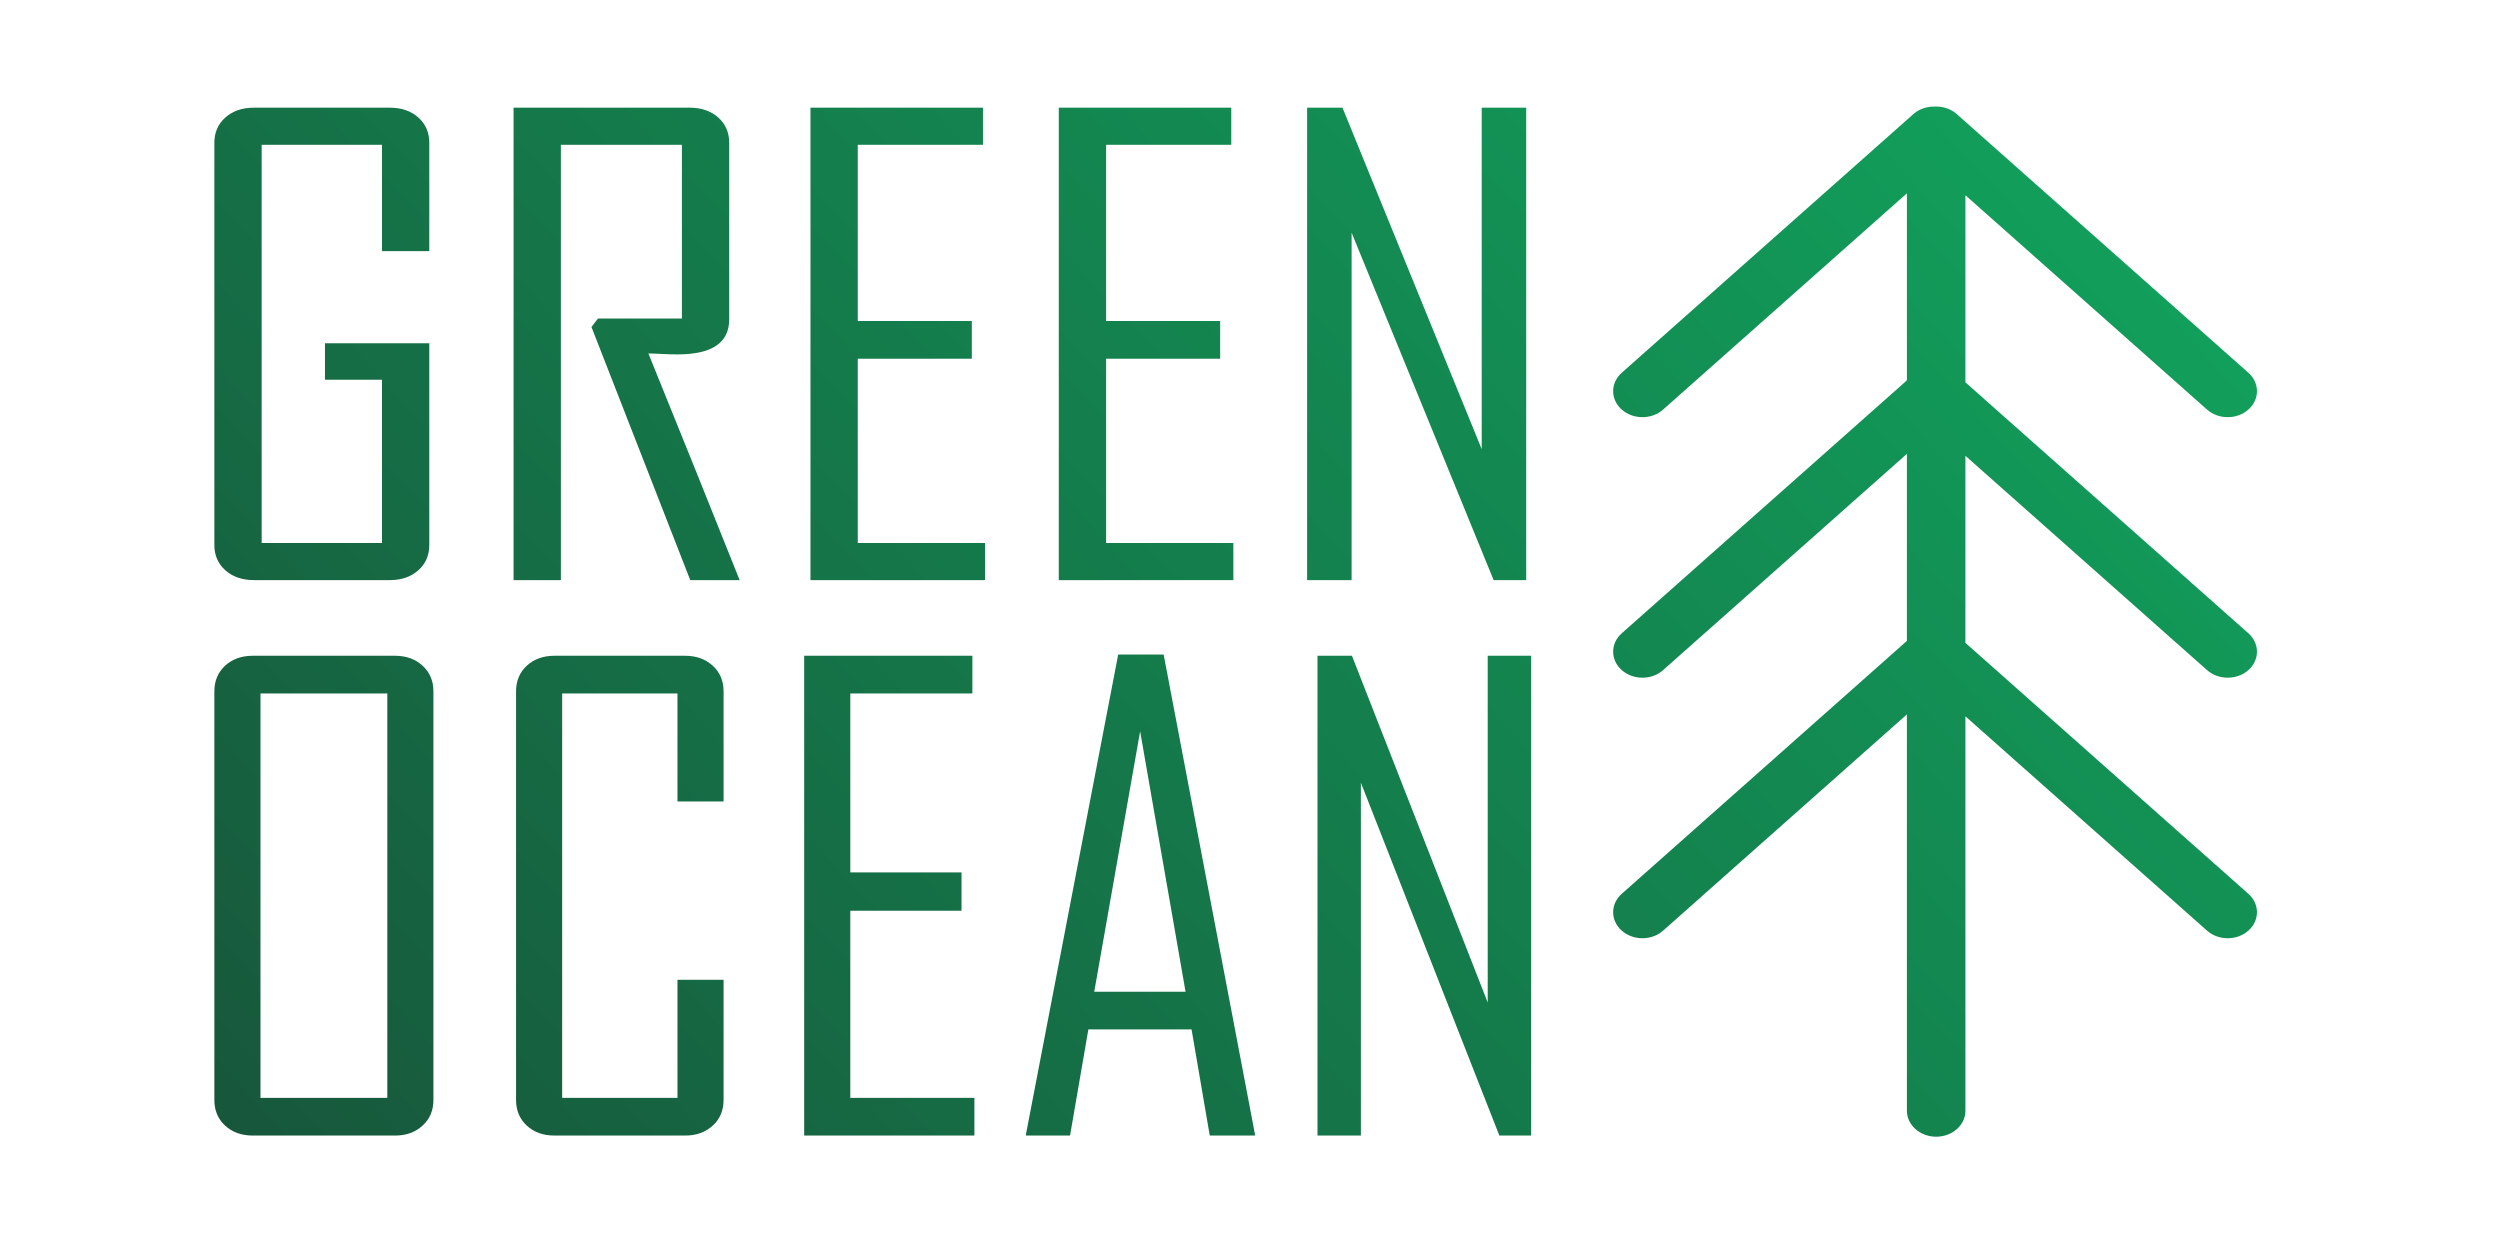
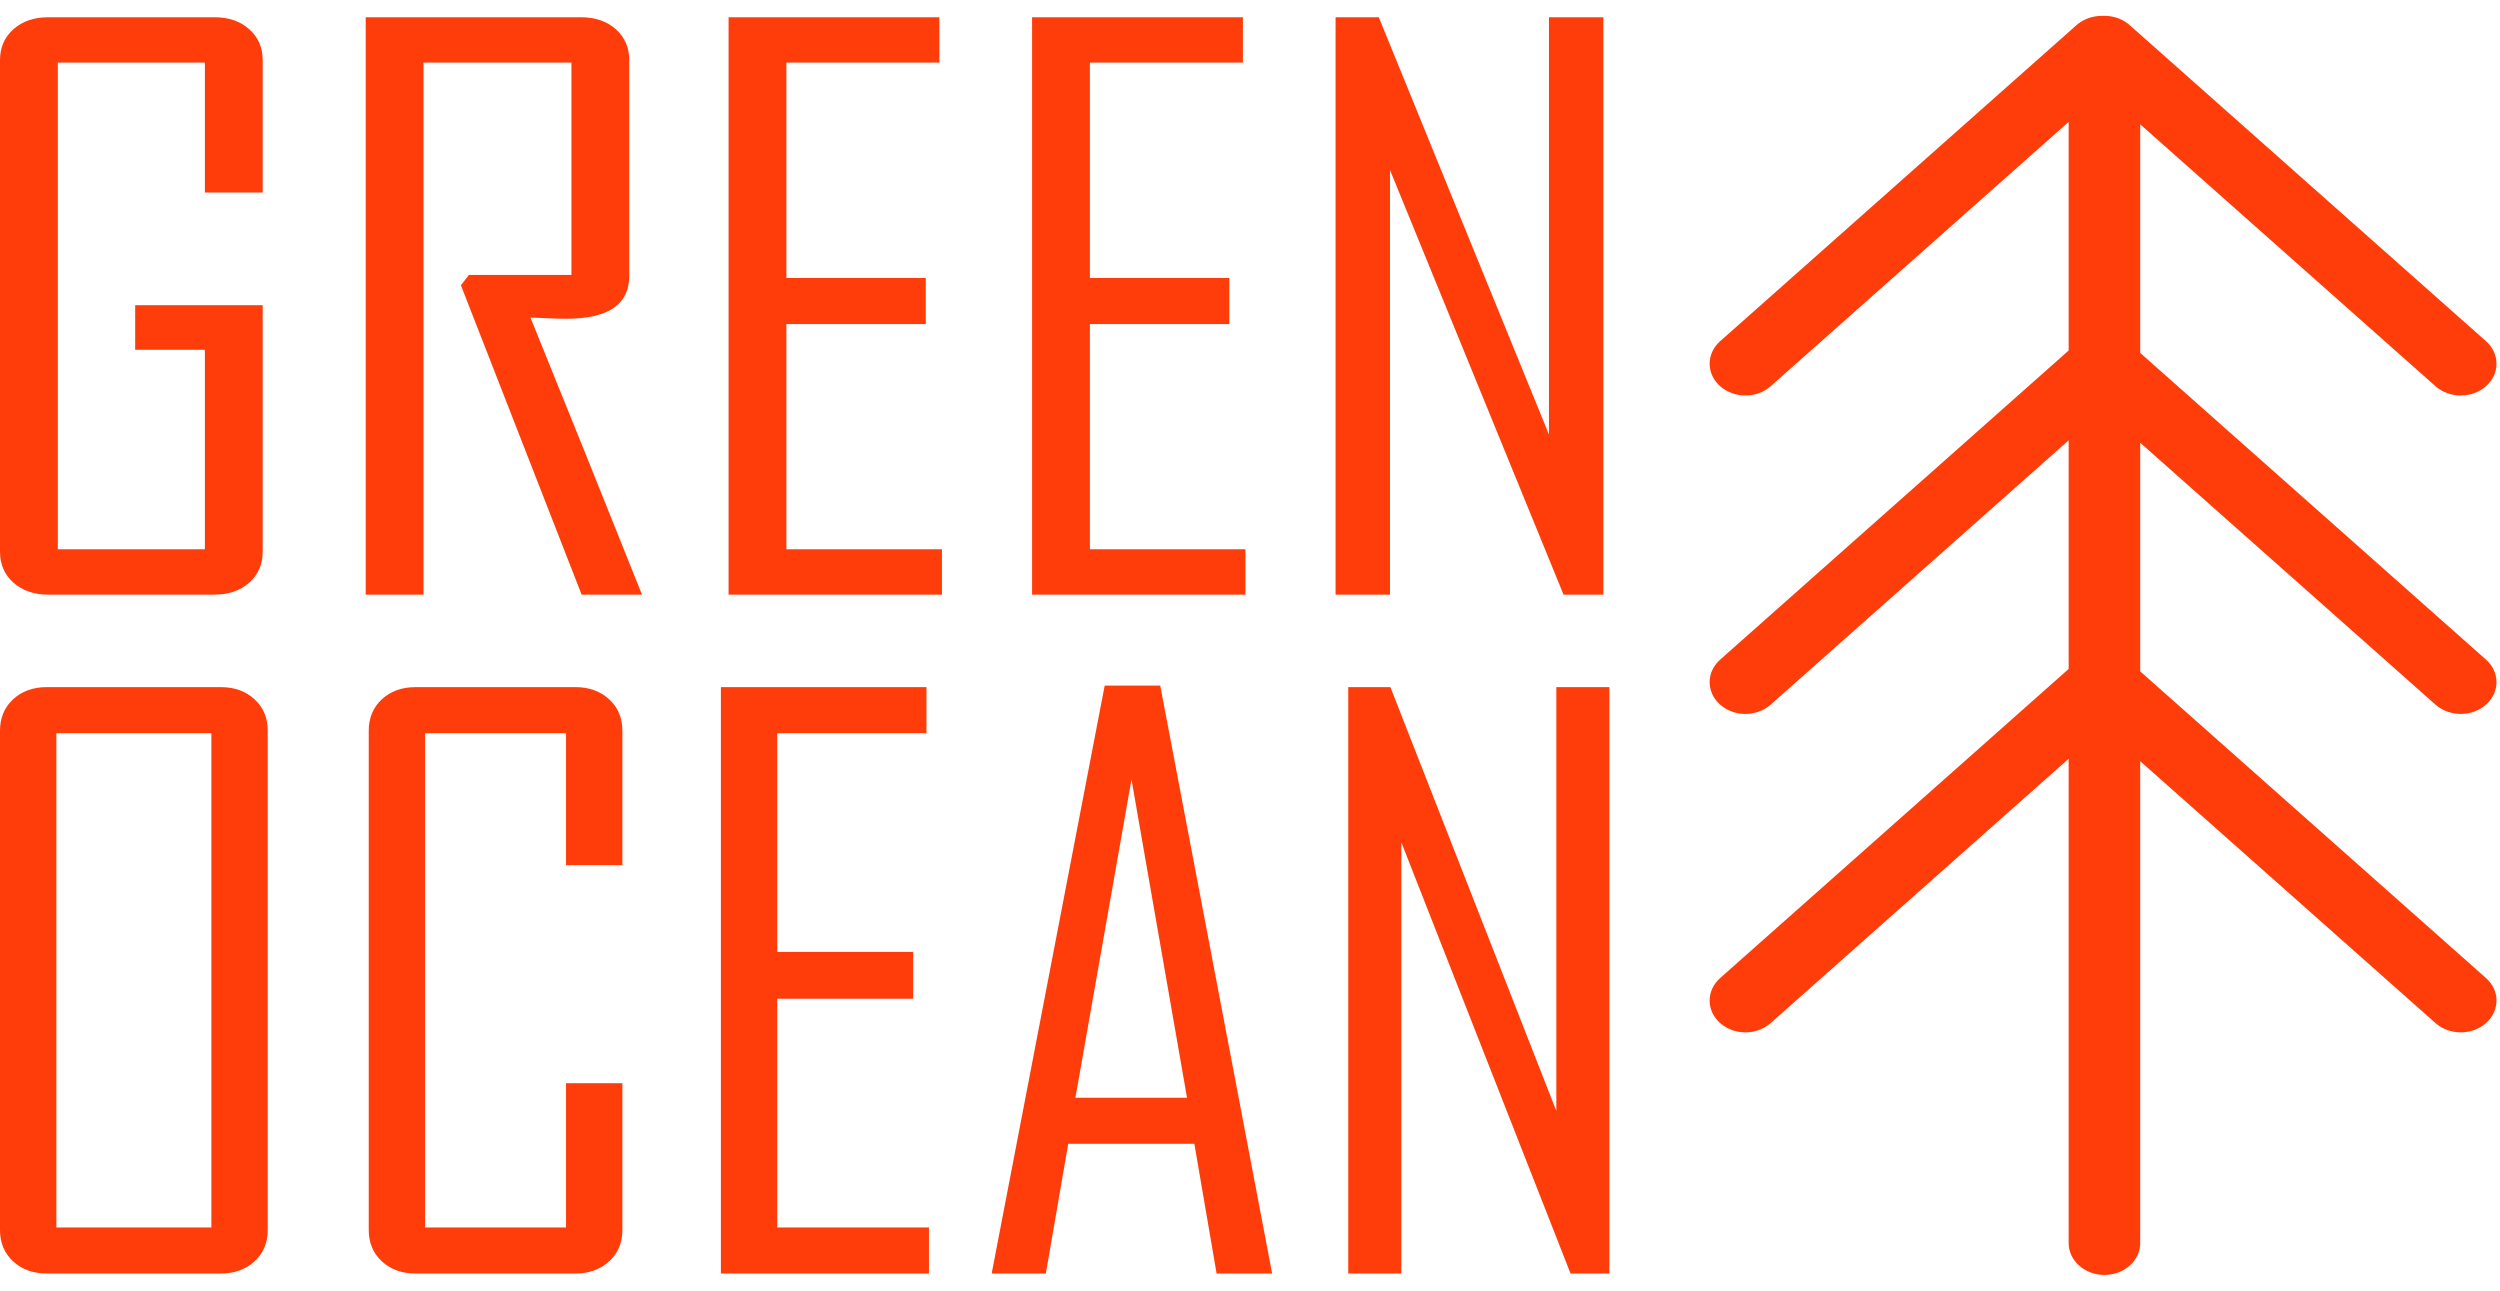
- <svg xmlns="http://www.w3.org/2000/svg" width="187" height="93" viewBox="0 0 187 93" fill="none">
-   <path d="M32.111 40.77C32.111 41.541 31.834 42.173 31.287 42.659C30.741 43.145 30.03 43.392 29.163 43.392H18.983C18.115 43.392 17.404 43.145 16.858 42.659C16.312 42.173 16.034 41.541 16.034 40.77V10.676C16.034 9.905 16.312 9.273 16.858 8.787C17.404 8.301 18.115 8.055 18.983 8.055H29.163C30.03 8.055 30.741 8.301 31.287 8.787C31.834 9.273 32.111 9.905 32.111 10.676V18.785H28.573V10.83H19.572V40.616H28.573V28.406H24.307V25.677H32.111V40.77ZM55.325 43.392H51.631L44.242 24.459L44.728 23.827H51.006V10.83H41.953V43.392H38.415V8.055H51.596C52.463 8.055 53.174 8.301 53.72 8.787C54.267 9.273 54.544 9.905 54.544 10.676V23.888C54.544 25.638 53.261 26.509 50.685 26.509C50.434 26.509 50.061 26.502 49.567 26.479C49.081 26.455 48.726 26.44 48.5 26.44C50.789 32.075 53.061 37.725 55.325 43.392ZM73.682 43.392H60.623V8.055H73.526V10.83H64.161V24.012H72.693V26.833H64.161V40.616H73.682V43.392ZM92.256 43.392H79.197V8.055H92.1V10.83H82.735V24.012H91.268V26.833H82.735V40.616H92.256V43.392ZM114.16 43.392H111.724L101.101 17.405V43.392H97.772V8.055H100.416L110.831 33.594V8.055H114.16V43.392Z" fill="url(#paint0_linear_3368_16820)" />
-   <path d="M32.42 82.278C32.42 83.061 32.15 83.703 31.608 84.196C31.076 84.689 30.383 84.94 29.545 84.94H18.909C18.063 84.94 17.37 84.689 16.837 84.196C16.305 83.703 16.034 83.061 16.034 82.278V51.713C16.034 50.93 16.305 50.288 16.837 49.795C17.37 49.301 18.063 49.051 18.909 49.051H29.545C30.383 49.051 31.076 49.301 31.608 49.795C32.15 50.288 32.42 50.93 32.42 51.713V82.278ZM28.971 82.121V51.87H19.484V82.121H28.971ZM54.124 82.278C54.124 83.061 53.854 83.703 53.313 84.196C52.772 84.689 52.078 84.94 51.25 84.94H41.476C40.63 84.94 39.937 84.689 39.404 84.196C38.871 83.703 38.601 83.061 38.601 82.278V51.713C38.601 50.93 38.871 50.288 39.404 49.795C39.937 49.301 40.63 49.051 41.476 49.051H51.25C52.078 49.051 52.772 49.301 53.313 49.795C53.854 50.288 54.124 50.93 54.124 51.713V59.949H50.675V51.87H42.05V82.121H50.675V73.29H54.124V82.278ZM72.886 84.94H60.153V49.051H72.734V51.87H63.603V65.257H71.922V68.123H63.603V82.121H72.886V84.94ZM93.889 84.94H90.49L89.129 77.001H81.409L80.039 84.94H76.742V84.846L83.641 48.957H87.04L93.889 84.94ZM88.68 74.183L85.282 54.703L81.849 74.183H88.68ZM114.528 84.94H112.152L101.794 58.547V84.94H98.548V49.051H101.126L111.281 74.989V49.051H114.528V84.94Z" fill="url(#paint1_linear_3368_16820)" />
-   <path fill-rule="evenodd" clip-rule="evenodd" d="M146.447 8.607L168.177 27.881C169.033 28.64 169.034 29.872 168.181 30.633C167.327 31.394 165.941 31.395 165.085 30.636L147.014 14.608V28.599L168.177 47.369C169.033 48.128 169.034 49.36 168.181 50.121C167.327 50.882 165.941 50.883 165.085 50.124L147.014 34.096V48.087L168.177 66.857C169.033 67.616 169.034 68.848 168.181 69.609C167.327 70.37 165.941 70.371 165.085 69.612L147.014 53.584V83.08C147.014 84.154 146.034 85.026 144.825 85.026C143.616 85.026 142.636 84.154 142.636 83.08V53.437L124.399 69.612C123.543 70.371 122.157 70.37 121.303 69.609C120.449 68.848 120.451 67.616 121.307 66.857L142.636 47.939V33.949L124.399 50.124C123.543 50.883 122.157 50.882 121.303 50.121C120.449 49.36 120.451 48.128 121.307 47.369L142.636 28.451V14.461L124.399 30.636C123.543 31.395 122.157 31.394 121.303 30.633C120.449 29.872 120.451 28.64 121.307 27.881L143.113 8.54C143.548 8.154 144.121 7.965 144.691 7.972C144.735 7.97 144.78 7.969 144.825 7.969C145.468 7.969 146.046 8.215 146.447 8.607Z" fill="url(#paint2_linear_3368_16820)" />
-   <defs>
-     <linearGradient id="paint0_linear_3368_16820" x1="-1.902" y1="104.158" x2="138.398" y2="-26.608" gradientUnits="userSpaceOnUse">
-       <stop stop-color="#184A36" />
-       <stop offset="1" stop-color="#11A65E" />
-     </linearGradient>
-     <linearGradient id="paint1_linear_3368_16820" x1="-1.902" y1="104.158" x2="138.398" y2="-26.608" gradientUnits="userSpaceOnUse">
-       <stop stop-color="#184A36" />
-       <stop offset="1" stop-color="#11A65E" />
-     </linearGradient>
-     <linearGradient id="paint2_linear_3368_16820" x1="-1.902" y1="104.158" x2="138.398" y2="-26.608" gradientUnits="userSpaceOnUse">
-       <stop stop-color="#184A36" />
-       <stop offset="1" stop-color="#11A65E" />
-     </linearGradient>
-   </defs>
+ <svg xmlns="http://www.w3.org/2000/svg" width="153" height="79" viewBox="0 0 153 79" fill="none">
+   <path d="M16.077 33.77C16.077 34.541 15.799 35.173 15.253 35.659C14.707 36.145 13.996 36.392 13.129 36.392H2.948C2.081 36.392 1.37 36.145 0.824 35.659C0.277 35.173 0 34.541 0 33.77V3.676C0 2.905 0.277 2.273 0.824 1.787C1.37 1.301 2.081 1.055 2.948 1.055H13.129C13.996 1.055 14.707 1.301 15.253 1.787C15.799 2.273 16.077 2.905 16.077 3.676V11.785H12.539V3.83H3.538V33.616H12.539V21.406H8.273V18.677H16.077V33.77ZM39.291 36.392H35.596L28.208 17.459L28.694 16.827H34.972V3.83H25.919V36.392H22.381V1.055H35.561C36.429 1.055 37.14 1.301 37.686 1.787C38.232 2.273 38.51 2.905 38.51 3.676V16.888C38.51 18.638 37.227 19.509 34.651 19.509C34.4 19.509 34.027 19.502 33.532 19.479C33.047 19.455 32.691 19.44 32.466 19.44C34.755 25.075 37.027 30.726 39.291 36.392ZM57.648 36.392H44.589V1.055H57.492V3.83H48.127V17.012H56.659V19.833H48.127V33.616H57.648V36.392ZM76.222 36.392H63.163V1.055H76.066V3.83H66.701V17.012H75.234V19.833H66.701V33.616H76.222V36.392ZM98.126 36.392H95.689L85.067 10.405V36.392H81.737V1.055H84.382L94.796 26.594V1.055H98.126V36.392Z" fill="#FF3D0B" />
+   <path d="M16.386 75.278C16.386 76.061 16.115 76.703 15.574 77.196C15.042 77.689 14.348 77.94 13.511 77.94H2.875C2.029 77.94 1.336 77.689 0.803 77.196C0.27 76.703 0 76.061 0 75.278V44.713C0 43.93 0.27 43.288 0.803 42.795C1.336 42.301 2.029 42.051 2.875 42.051H13.511C14.348 42.051 15.042 42.301 15.574 42.795C16.115 43.288 16.386 43.93 16.386 44.713V75.278ZM12.936 75.121V44.87H3.45V75.121H12.936ZM38.09 75.278C38.09 76.061 37.82 76.703 37.278 77.196C36.737 77.689 36.044 77.94 35.216 77.94H25.442C24.596 77.94 23.902 77.689 23.37 77.196C22.837 76.703 22.567 76.061 22.567 75.278V44.713C22.567 43.93 22.837 43.288 23.37 42.795C23.902 42.301 24.596 42.051 25.442 42.051H35.216C36.044 42.051 36.737 42.301 37.278 42.795C37.82 43.288 38.09 43.93 38.09 44.713V52.949H34.641V44.87H26.016V75.121H34.641V66.29H38.09V75.278ZM56.852 77.94H44.119V42.051H56.7V44.87H47.569V58.257H55.888V61.123H47.569V75.121H56.852V77.94ZM77.855 77.94H74.456L73.095 70.001H65.375L64.005 77.94H60.708V77.846L67.607 41.957H71.006L77.855 77.94ZM72.646 67.183L69.247 47.703L65.815 67.183H72.646ZM98.494 77.94H96.118L85.76 51.547V77.94H82.513V42.051H85.092L95.247 67.989V42.051H98.494V77.94Z" fill="#FF3D0B" />
+   <path fill-rule="evenodd" clip-rule="evenodd" d="M130.413 1.607L152.143 20.881C152.999 21.64 153 22.872 152.147 23.633C151.293 24.394 149.906 24.395 149.051 23.636L130.98 7.608V21.599L152.143 40.369C152.999 41.128 153 42.36 152.147 43.121C151.293 43.882 149.906 43.883 149.051 43.124L130.98 27.096V41.087L152.143 59.857C152.999 60.616 153 61.848 152.147 62.609C151.293 63.37 149.906 63.371 149.051 62.612L130.98 46.584V76.08C130.98 77.154 130 78.026 128.791 78.026C127.582 78.026 126.602 77.154 126.602 76.08V46.437L108.365 62.612C107.509 63.371 106.123 63.37 105.269 62.609C104.415 61.848 104.417 60.616 105.273 59.857L126.602 40.939V26.949L108.365 43.124C107.509 43.883 106.123 43.882 105.269 43.121C104.415 42.36 104.417 41.128 105.273 40.369L126.602 21.451V7.461L108.365 23.636C107.509 24.395 106.123 24.394 105.269 23.633C104.415 22.872 104.417 21.64 105.273 20.881L127.079 1.54C127.514 1.154 128.087 0.965 128.657 0.972C128.701 0.97 128.746 0.969 128.791 0.969C129.434 0.969 130.012 1.215 130.413 1.607Z" fill="#FF3D0B" />
</svg>
